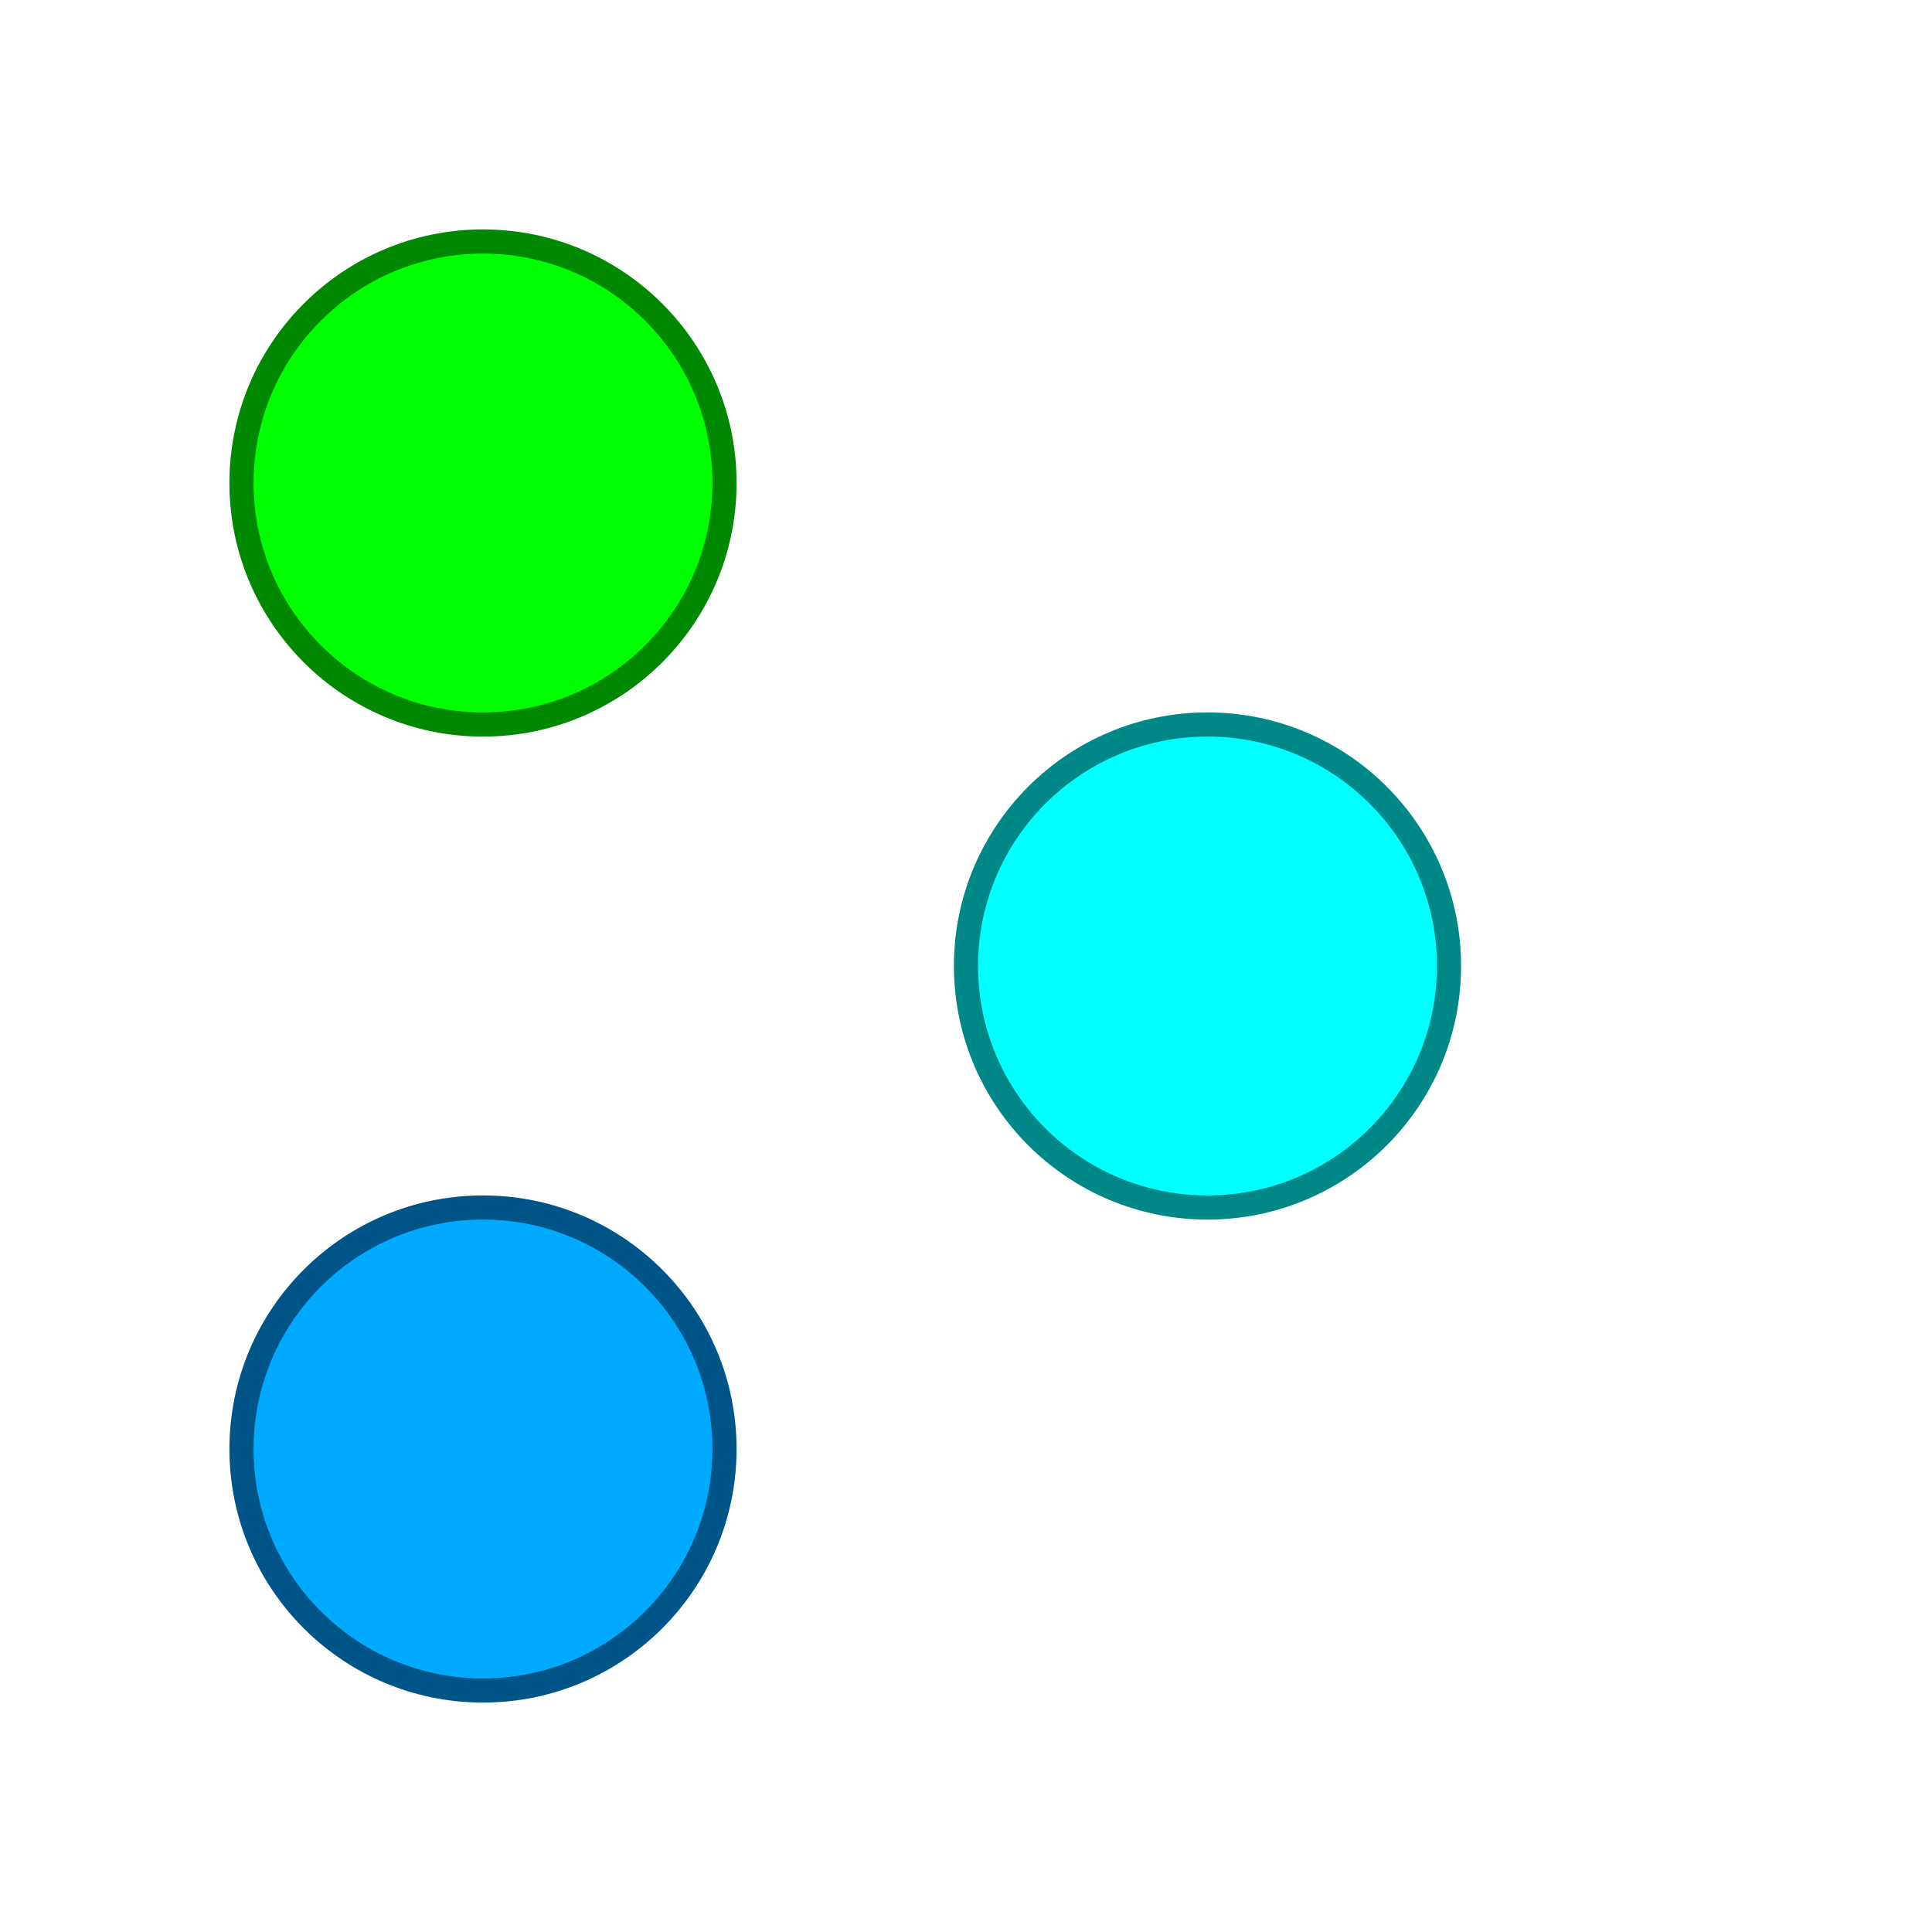
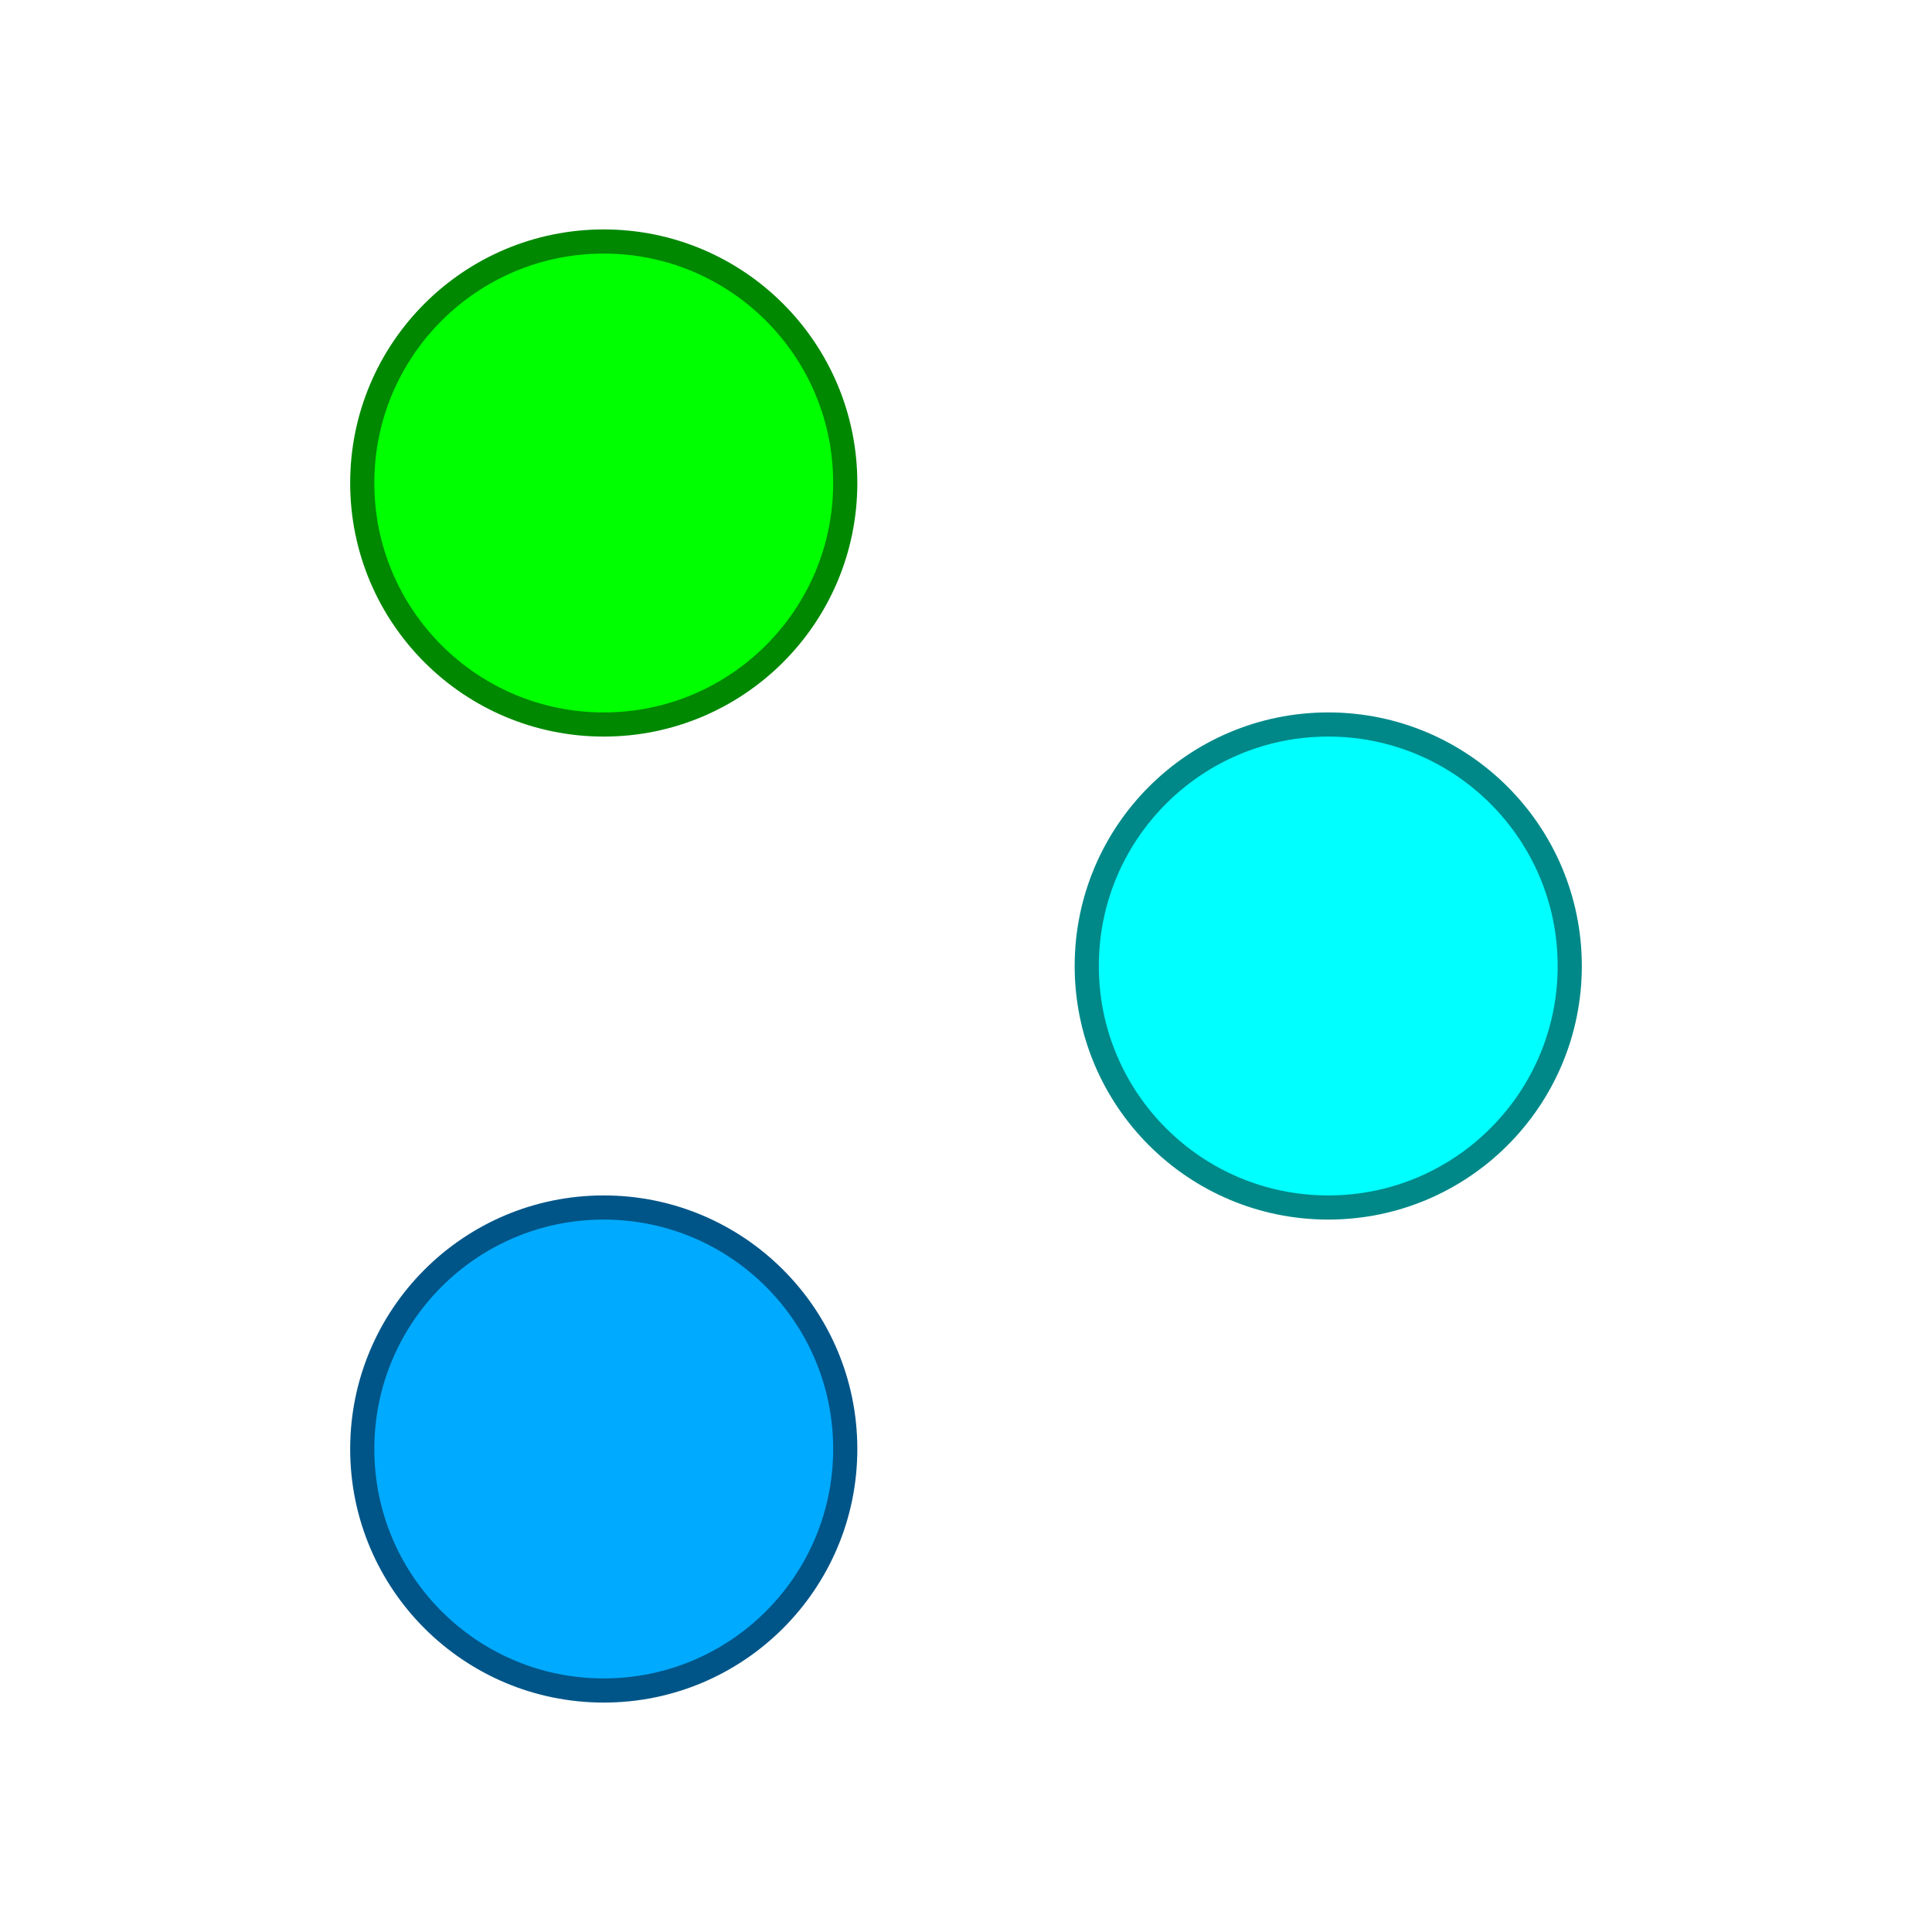
<svg xmlns="http://www.w3.org/2000/svg" width="40" height="40">
-   <circle cx="10" cy="10" r="5" fill="lime" stroke-width=".5" stroke="#080" />
-   <circle cx="25" cy="20" r="5" fill="cyan" stroke-width=".5" stroke="#088" />
-   <circle cx="10" cy="30" r="5" fill="#0af" stroke-width=".5" stroke="#058" />
+   <circle cx="12.5" cy="10" r="5" fill="lime" stroke-width=".5" stroke="#080" />
+   <circle cx="27.5" cy="20" r="5" fill="cyan" stroke-width=".5" stroke="#088" />
+   <circle cx="12.5" cy="30" r="5" fill="#0af" stroke-width=".5" stroke="#058" />
</svg>
